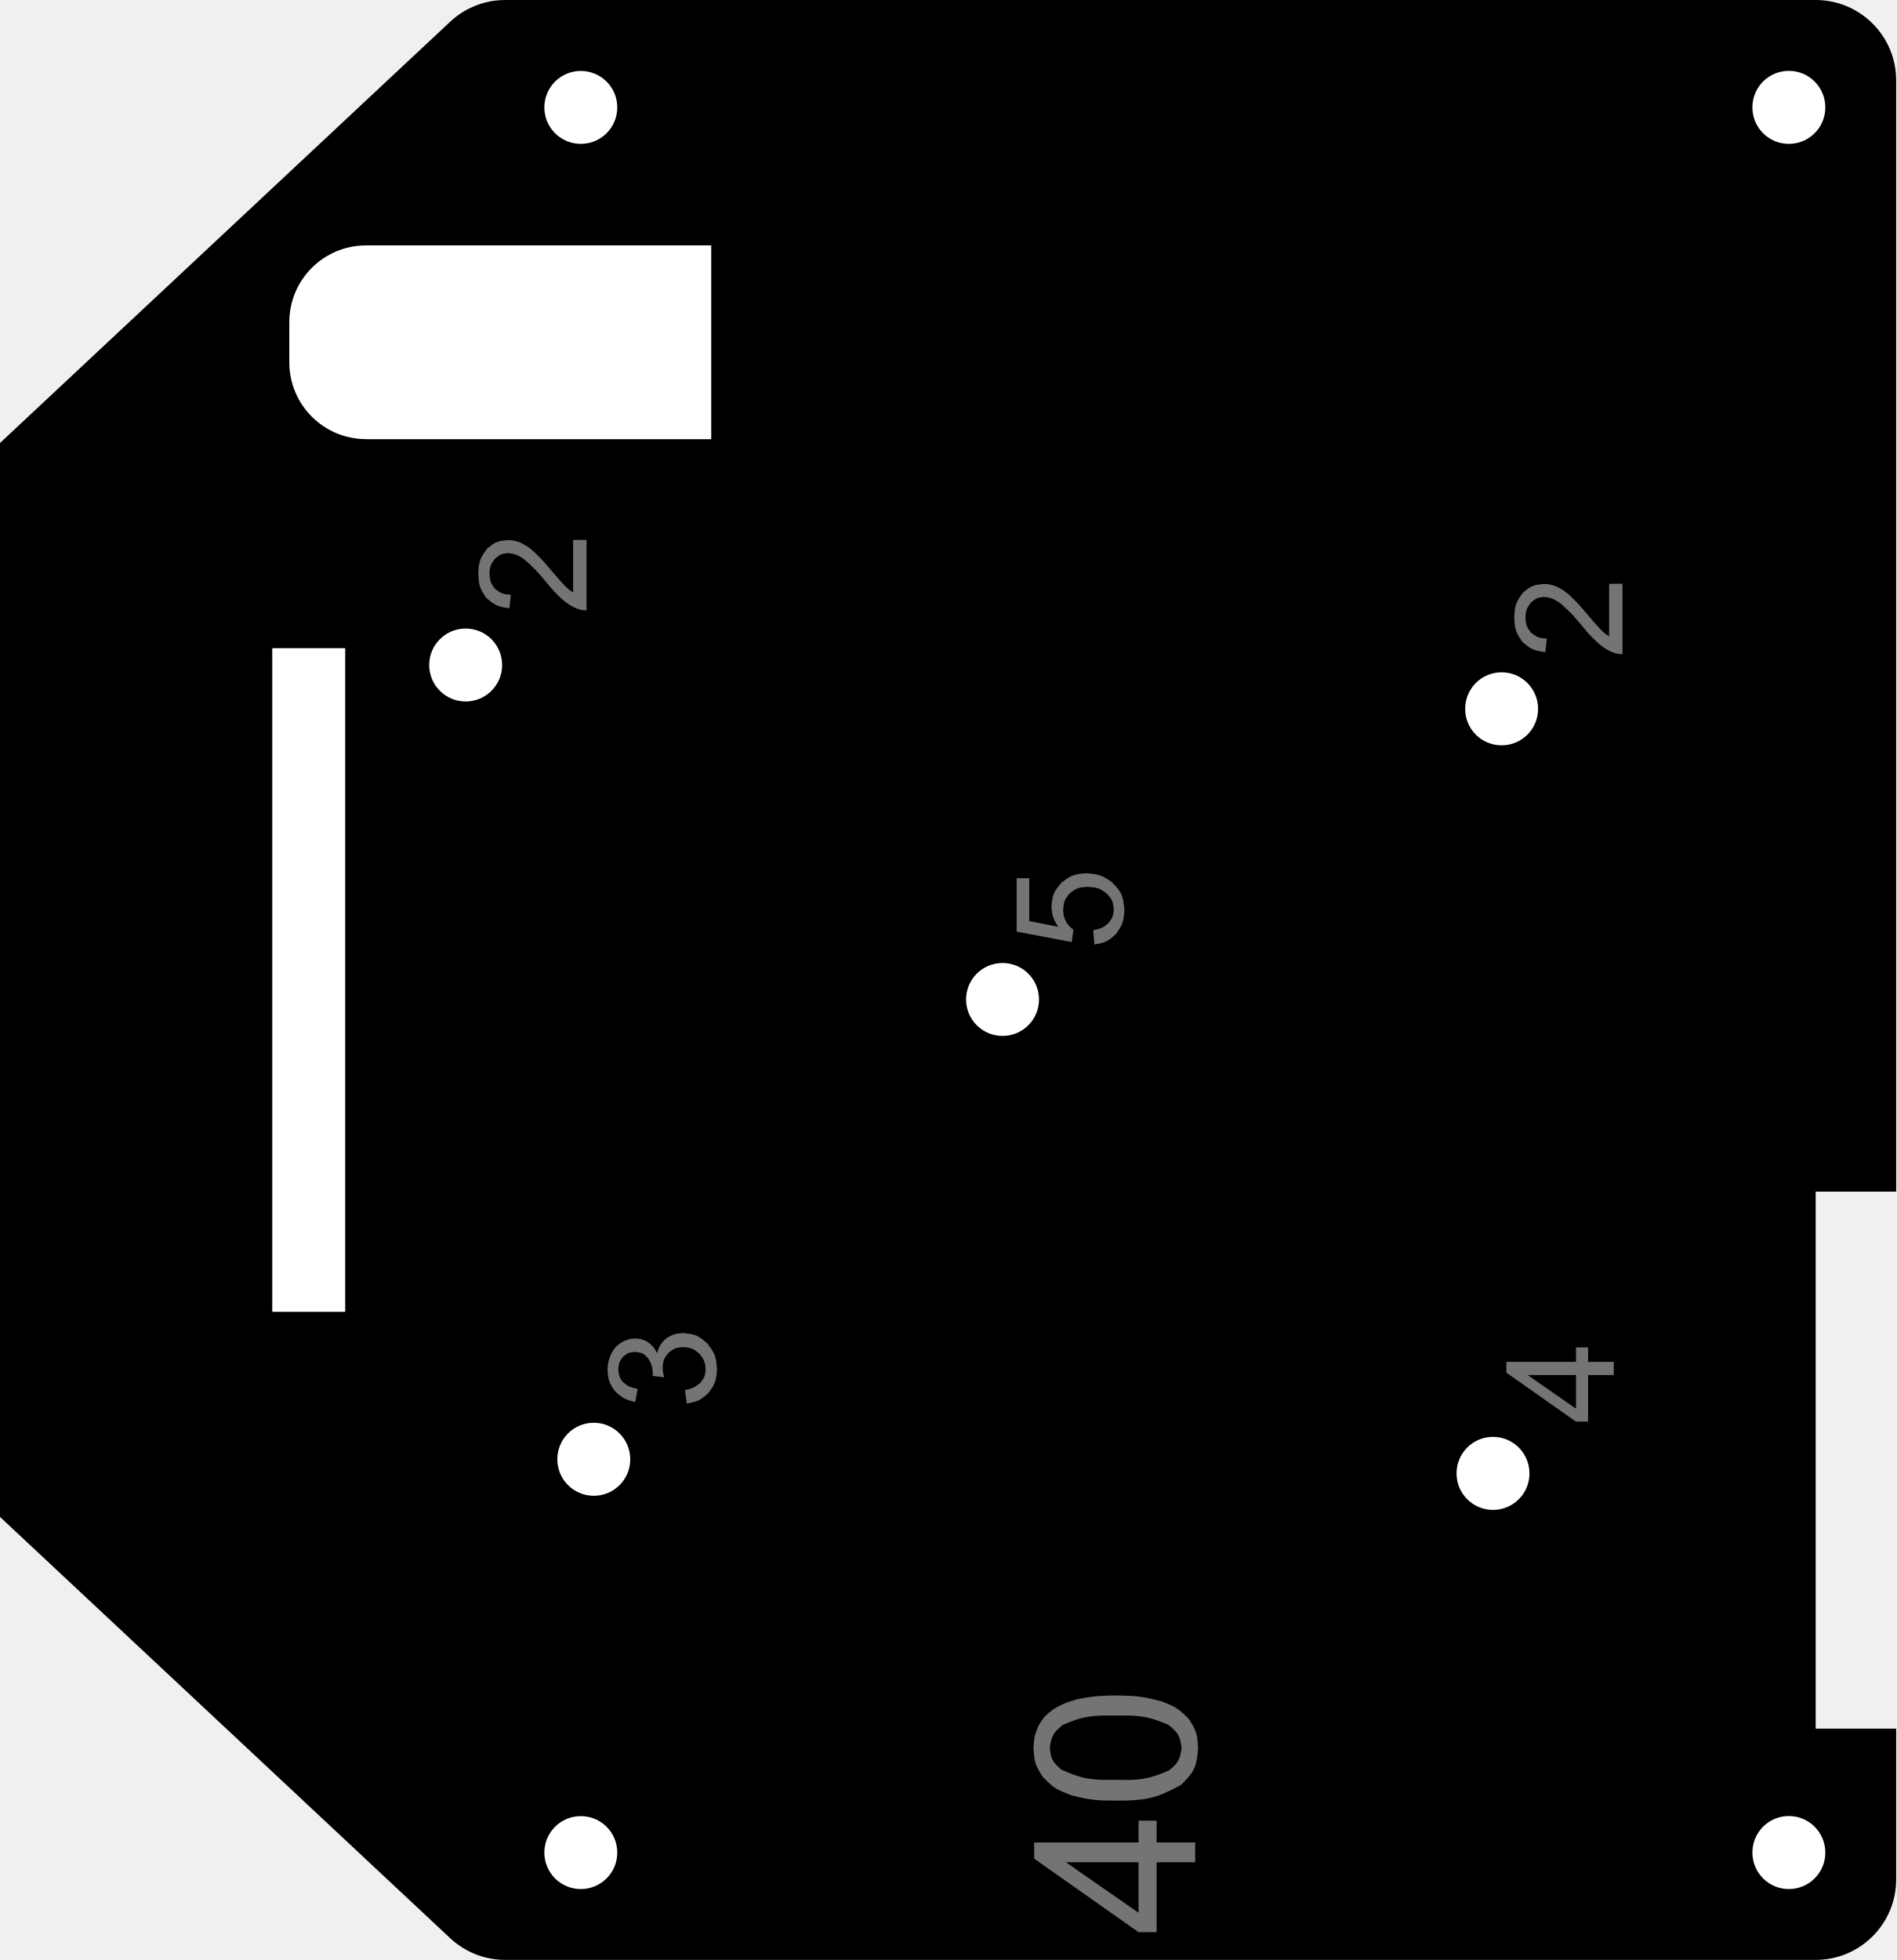
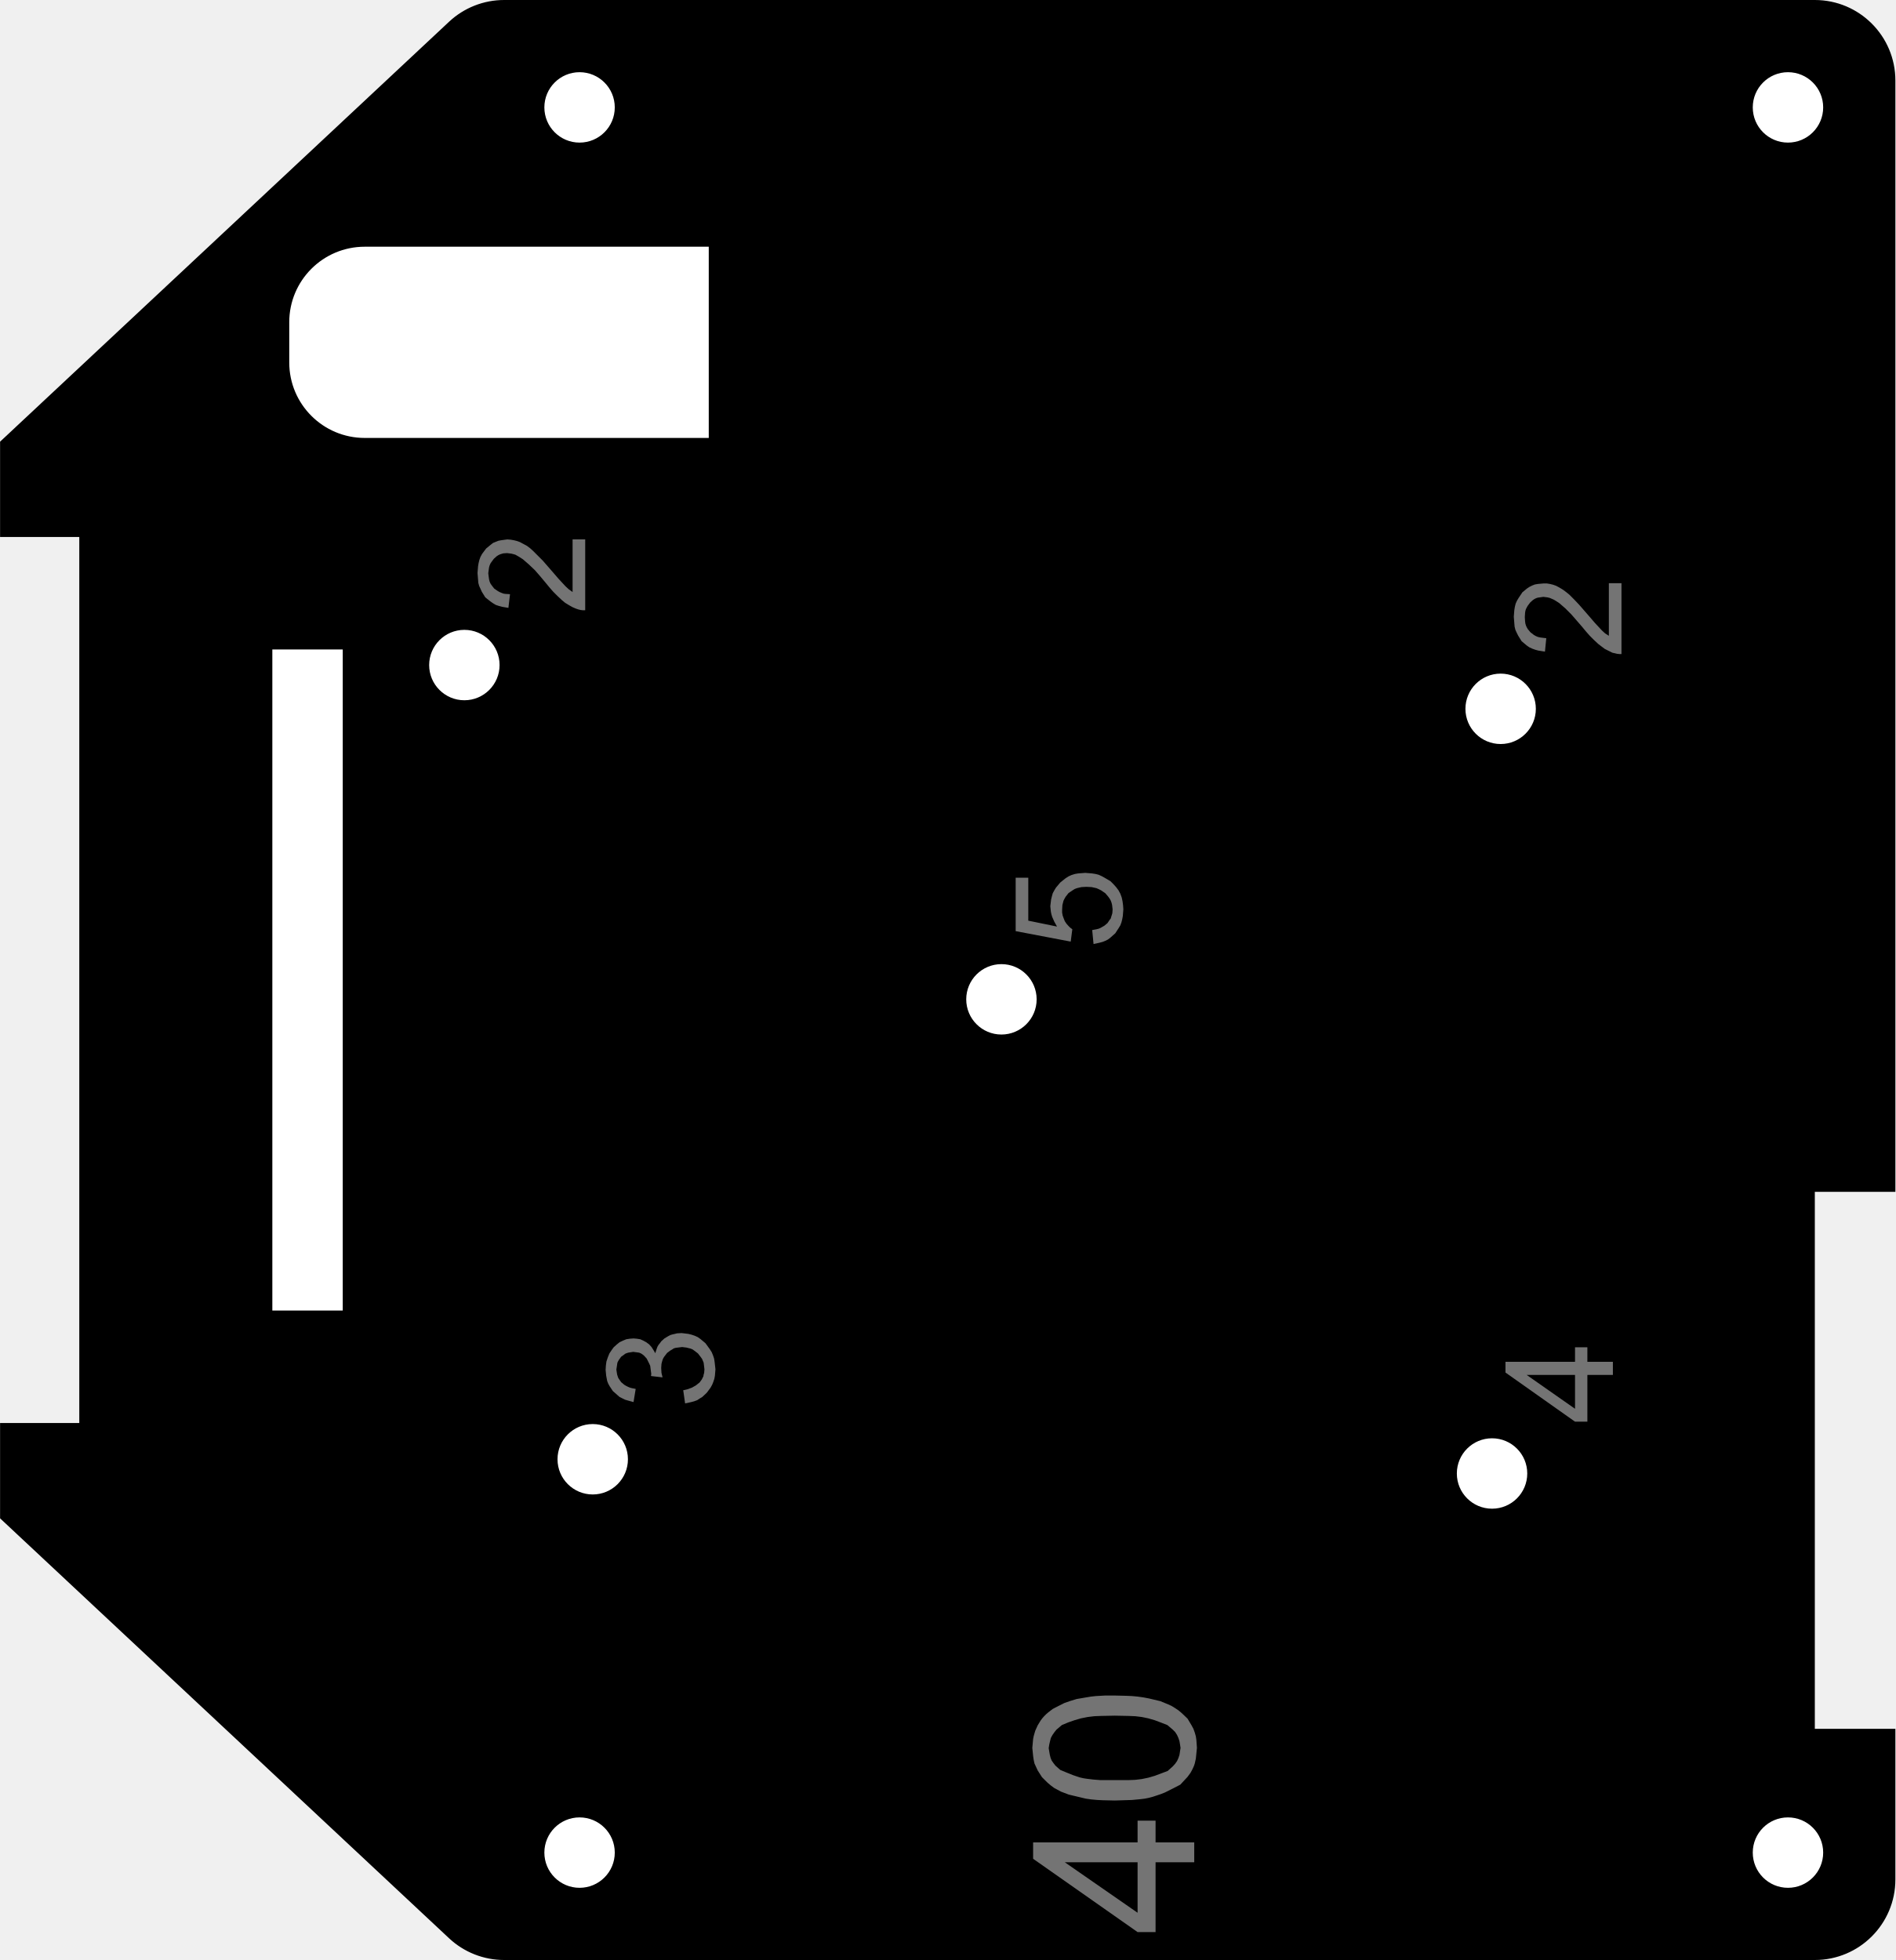
- <svg xmlns="http://www.w3.org/2000/svg" xmlns:ns1="http://www.shapertools.com/namespaces/shaper" id="Layer_1" data-name="Layer 1" version="1.1" viewBox="0 0 200.23 206.93">
-   <defs>
-     <style>
-       .cls-1 {
-         fill: #747474;
-       }
- 
-       .cls-1, .cls-2 {
-         stroke-width: 0px;
-       }
- 
-       .cls-3 {
-         fill: #fff;
-         stroke: #000;
-         stroke-linecap: round;
-         stroke-linejoin: round;
-         stroke-width: .8px;
-       }
- 
-       .cls-2 {
-         fill: #000;
-       }
-     </style>
-   </defs>
-   <g>
-     <path class="cls-2" d="M0,151.65v8.5l47.54,44.48c1.58,1.47,3.65,2.29,5.81,2.29h138.37c4.7,0,8.5-3.81,8.5-8.5h0v-15.92h-8.5v-56.69h8.5V8.5C200.23,3.81,196.42,0,191.72,0H53.35C51.19,0,49.11.82,47.54,2.29L0,46.77v8.5" ns1:cutDepth="0.3cm" />
-     <path class="cls-3" d="M58.45,154.07c0,2.35,1.9,4.25,4.25,4.25,2.35,0,4.25-1.9,4.25-4.25h0c0-2.35-1.9-4.26-4.25-4.26-2.35,0-4.25,1.9-4.25,4.25h0Z" ns1:cutDepth="0.3cm" />
-     <path class="cls-3" d="M153.4,155.56c0,2.35,1.9,4.25,4.25,4.25,2.35,0,4.25-1.9,4.25-4.25h0c0-2.35-1.9-4.26-4.25-4.26-2.35,0-4.25,1.9-4.25,4.25h0Z" ns1:cutDepth="0.3cm" />
-     <path class="cls-3" d="M154.31,74.84c0,2.35,1.9,4.25,4.25,4.25,2.35,0,4.25-1.9,4.25-4.25h0c0-2.35-1.9-4.26-4.25-4.26-2.35,0-4.25,1.9-4.25,4.25h0Z" ns1:cutDepth="0.3cm" />
-     <path class="cls-3" d="M101.61,105.52c0,2.35,1.9,4.25,4.25,4.25s4.25-1.9,4.25-4.25-1.9-4.25-4.25-4.25-4.25,1.9-4.25,4.25Z" ns1:cutDepth="0.3cm" />
-     <path class="cls-3" d="M44.92,70.21c0,2.35,1.9,4.25,4.25,4.25s4.25-1.9,4.25-4.25c0-2.35-1.9-4.25-4.25-4.25-2.35,0-4.25,1.9-4.25,4.25,0,0,0,0,0,0Z" ns1:cutDepth="0.3cm" />
-     <path class="cls-3" d="M28.35,68.03v70.87h8.5v-70.87h-8.5Z" ns1:cutDepth="0.3cm" />
-     <path class="cls-3" d="M184.64,195.59c0,2.35,1.9,4.25,4.25,4.25,2.35,0,4.25-1.9,4.25-4.25h0c0-2.35-1.9-4.26-4.25-4.26-2.35,0-4.25,1.9-4.25,4.25h0Z" ns1:cutDepth="0.3cm" />
-     <path class="cls-3" d="M57.08,11.34c0,2.35,1.9,4.25,4.25,4.25s4.25-1.9,4.25-4.25h0c0-2.35-1.9-4.25-4.25-4.25-2.35,0-4.25,1.9-4.25,4.25,0,0,0,0,0,0Z" ns1:cutDepth="0.3cm" />
-     <path class="cls-3" d="M184.64,11.34c0,2.35,1.9,4.25,4.25,4.25,2.35,0,4.25-1.9,4.25-4.25h0c0-2.35-1.9-4.26-4.25-4.26-2.35,0-4.25,1.9-4.25,4.25h0Z" ns1:cutDepth="0.3cm" />
-     <path class="cls-3" d="M57.08,195.59c0,2.35,1.9,4.25,4.25,4.25s4.25-1.9,4.25-4.25c0-2.35-1.9-4.25-4.25-4.25-2.35,0-4.25,1.9-4.25,4.25,0,0,0,0,0,0Z" ns1:cutDepth="0.3cm" />
-     <path class="cls-3" d="M38.65,46.77h36.85v-21.26h-36.85c-4.7,0-8.5,3.81-8.5,8.5v4.25c0,4.7,3.81,8.5,8.5,8.5Z" ns1:cutDepth="0.3cm" />
-   </g>
-   <g>
-     <path class="cls-1" d="M112.96,189.47h0l-.8-.32-.38-.18-.37-.21-.34-.25-.32-.28-.62-.6h0l-.44-.71-.19-.36-.15-.38-.1-.39-.06-.41-.06-.83h0l.04-.62.03-.31.06-.3.08-.3.1-.29.24-.58h0l.32-.5.17-.24.19-.22.21-.2.22-.19.47-.36h0l.6-.34.62-.29.65-.23.66-.19h0l1-.18.5-.07.5-.06,1.01-.06,1.01-.02h0l1.23.03.61.03.61.06.6.09.6.12,1.19.29h0l.8.32.39.18.37.21.35.25.33.28.62.6h0l.44.71.19.37.15.38.1.39.06.41.06.84h0l-.05.56-.07.55-.12.53-.08.26-.1.25-.12.24-.14.23-.33.43-.37.41-.39.4h0l-.81.43-.81.39-.41.18-.42.16-.42.13-.43.11-.44.09-.44.07-.9.08-.91.04h-.92s-1.23-.01-1.23-.01l-.61-.03-.61-.06-.61-.09-.6-.12-1.2-.29ZM123.39,186.96h0l.56-.49.24-.26.2-.29.15-.32.1-.34.07-.36.06-.37h0l-.06-.37-.07-.36-.1-.34-.15-.32-.2-.29-.25-.26-.56-.49h0l-.67-.27-.67-.25-.68-.2-.69-.14-.7-.08-.71-.04h-1.44s-1.45,0-1.45,0l-.72.04-.71.08-.69.14-.68.2-.67.25-.67.27h0l-.56.49-.24.27-.2.29-.15.32-.1.34-.07.36-.06.37h0l.1.68.08.32.13.3.18.27.22.25.51.47h0l.68.29.69.27.7.22.36.09.36.07.73.09.74.05h1.49s1.44.01,1.44.01l.71-.04.71-.08.69-.14.68-.2.67-.25.67-.27Z" ns1:cutDepth="0.05cm" />
-     <path class="cls-1" d="M122.13,196.61v7.38h-1.91l-11.02-7.76v-1.71h11.02v-2.3h1.91v2.3h4.07v2.09h-4.07ZM112.55,196.61l7.67,5.33v-5.33h-7.67Z" ns1:cutDepth="0.05cm" />
-     <path class="cls-1" d="M72.28,146.78h0l.47-.12.23-.07.22-.09.21-.11.2-.13.38-.3h0l.22-.32.1-.16.08-.17.05-.18.03-.19.04-.39h0l-.05-.46-.05-.22-.07-.21-.1-.2-.12-.19-.29-.37h0l-.37-.29-.19-.12-.2-.1-.22-.07-.23-.05-.47-.05h0l-.44.04-.21.04-.2.06-.19.09-.18.12-.35.27h0l-.27.35-.11.18-.09.19-.06.21-.04.21-.04.44h0l.05.5.11.49-1.22-.15h0l.02-.22h0l-.03-.42-.03-.21-.05-.2-.07-.2-.08-.19-.2-.38h0l-.29-.31-.16-.13-.17-.1-.19-.07-.2-.05-.42-.05h0l-.35.04-.17.03-.16.05-.15.08-.15.1-.28.22h0l-.22.3-.09.16-.07.16-.05.17-.03.18-.03.37h0l.04.37.03.18.05.17.07.16.09.16.22.3h0l.34.26.18.12.19.1.2.07.21.06.42.09-.25,1.39h0l-.61-.16-.29-.1-.28-.13-.26-.16-.25-.19-.47-.42h0l-.34-.51-.14-.27-.11-.28-.08-.29-.05-.3-.05-.61h0l.03-.44.07-.43.13-.42.17-.41h0l.21-.35.24-.32.3-.27.33-.24h0l.35-.17.36-.14.37-.07.39-.03h0l.35.03.34.07.33.13.31.17h0l.3.24.26.27.21.31.18.34h0l.15-.45.09-.22.11-.2.13-.19.15-.18.34-.33h0l.42-.25.22-.1.22-.08.23-.06.24-.03.49-.04h0l.71.09.34.07.32.11.3.16.29.2.55.46h0l.45.61.19.32.15.33.1.35.07.37.07.76h0l-.06.68-.06.33-.09.32-.13.3-.16.29-.39.56h0l-.5.44-.26.19-.28.16-.3.12-.31.09-.65.13-.19-1.39Z" ns1:cutDepth="0.05cm" />
-     <path class="cls-1" d="M61.93,56.94v7.49h-.25s-.24-.03-.24-.03l-.24-.06-.24-.07h0l-.4-.18-.39-.21-.36-.25-.35-.27h0l-.46-.43-.44-.44-.42-.47-.4-.48h0l-.56-.67-.58-.65-.62-.61-.65-.58h0l-.39-.25-.2-.11-.2-.09-.21-.07-.22-.05-.45-.07h0l-.39.05-.19.04-.18.06-.17.09-.16.11-.31.25h0l-.25.35-.11.18-.08.19-.06.2-.04.21-.04.43h0l.04.45.04.22.06.21.09.2.11.19.27.36h0l.37.27.19.11.2.09.21.06.22.04.46.04-.15,1.43h0l-.69-.11-.33-.08-.32-.12-.3-.16-.28-.19-.53-.44h0l-.38-.59-.16-.3-.12-.32-.08-.33-.05-.34-.05-.7h0l.05-.71.06-.34.09-.33.13-.32.17-.3.4-.58h0l.49-.4.26-.17.27-.14.29-.1.3-.06.63-.07h0l.34.02.34.05.33.09.32.12h0l.37.19.36.21.33.25.32.27h0l.52.51.51.53.96,1.11h0l.7.82.73.79h0l.36.31.39.27v-5.56h1.34Z" ns1:cutDepth="0.05cm" />
-     <path class="cls-1" d="M167.69,145.17v4.92h-1.28l-7.35-5.17v-1.14h7.35v-1.53h1.28v1.53h2.71v1.39h-2.71ZM161.3,145.17l5.11,3.55v-3.55h-5.11Z" ns1:cutDepth="0.05cm" />
-     <path class="cls-1" d="M115.44,98.2h0l.45-.1.22-.06.21-.08.2-.1.19-.13.35-.29h0l.23-.32.1-.17.08-.17.06-.18.04-.19.04-.39h0l-.06-.48-.05-.23-.08-.22-.11-.21-.14-.19-.32-.37h0l-.45-.31-.24-.13-.25-.1-.26-.07-.27-.04-.55-.04h0l-.52.04-.25.04-.24.07-.23.1-.22.13-.42.3h0l-.3.39-.13.2-.1.21-.07.23-.04.24-.05.49h0l.02.32.05.31.1.3.13.29h0l.16.25.18.23.21.2.23.18-.17,1.31-5.82-1.1v-5.64h1.33v4.52l3.05.61h0l-.29-.5-.13-.26-.1-.26-.08-.27-.05-.28-.06-.57h0l.08-.7.07-.34.11-.32.15-.3.19-.29.44-.55h0l.59-.44.31-.19.32-.15.34-.1.35-.07.73-.07h0l.72.07.35.06.34.09.33.13.31.16.61.39h0l.3.31.29.32.25.33.2.36.14.39.09.41.06.43.04.43h0l-.06.69-.05.33-.09.32-.13.31-.16.3-.38.57h0l-.5.44-.26.19-.28.16-.3.12-.31.09-.65.13-.12-1.46Z" ns1:cutDepth="0.05cm" />
-     <path class="cls-1" d="M171.32,61.57v7.49h-.25s-.24-.03-.24-.03l-.24-.06-.24-.07h0l-.4-.18-.39-.21-.36-.25-.35-.27h0l-.46-.43-.44-.44-.42-.47-.4-.48h0l-.56-.67-.58-.65-.62-.61-.65-.58h0l-.39-.25-.2-.11-.2-.09-.21-.07-.22-.05-.45-.07h0l-.39.05-.19.04-.18.06-.17.09-.16.11-.31.25h0l-.25.35-.11.18-.08.19-.06.2-.04.21-.04.43h0l.04.45.04.22.06.21.09.2.11.19.27.36h0l.37.27.19.11.2.09.21.06.22.04.46.04-.15,1.43h0l-.69-.11-.33-.08-.32-.12-.3-.16-.28-.19-.53-.44h0l-.38-.59-.16-.3-.12-.32-.08-.33-.05-.34-.05-.7h0l.05-.71.06-.34.09-.33.13-.32.17-.3.4-.58h0l.49-.4.26-.17.27-.14.29-.1.3-.06.63-.07h0l.34.02.34.05.33.09.32.12h0l.37.19.36.21.33.25.32.27h0l.52.51.51.53.96,1.11h0l.7.82.73.79h0l.36.31.39.27v-5.56h1.34Z" ns1:cutDepth="0.05cm" />
-   </g>
+ <svg xmlns="http://www.w3.org/2000/svg" xmlns:ns1="http://www.shapertools.com/namespaces/shaper" ns1:fusionaddin="version:1.7.0" width="7.059cm" height="7.3cm" version="1.1" x="0cm" y="0cm" viewBox="0 0 7.059 7.3" enable-background="new 0 0 7.059 7.3" xml:space="preserve">
+   <path d="M-3.529,-2.005 L-1.857,-3.569 A0.3,0.3 226.905 0,1 -1.652,-3.65 L3.229,-3.65 A0.3,0.3 270 0,1 3.529,-3.35 L3.529,-2.789 3.229,-2.789 3.229,-0.789 3.529,-0.789 3.529,3.35 A0.3,0.3 0 0,1 3.229,3.65 L-1.652,3.65 A0.3,0.3 90 0,1 -1.857,3.569 L-3.529,2.005 -3.529,1.65 -3.234,1.65 -3.234,-1.65 -3.529,-1.65 -3.529,-2.005z" transform="matrix(1,0,0,-1,3.529262,3.65)" fill="rgb(0,0,0)" ns1:cutDepth="0.3cm" stroke-linecap="round" stroke-linejoin="round" />
+   <path d="M2.509,1.478 L2.509,1.214 2.509,1.214 2.501,1.214 2.492,1.215 2.484,1.217 2.475,1.219 2.475,1.219 2.461,1.226 2.447,1.233 2.435,1.242 2.422,1.252 2.422,1.252 2.406,1.267 2.391,1.282 2.376,1.299 2.362,1.316 2.362,1.316 2.342,1.339 2.322,1.362 2.3,1.384 2.277,1.404 2.277,1.404 2.263,1.413 2.256,1.417 2.249,1.42 2.242,1.423 2.234,1.425 2.218,1.427 2.218,1.427 2.204,1.425 2.197,1.424 2.191,1.422 2.185,1.419 2.179,1.415 2.169,1.406 2.169,1.406 2.16,1.394 2.156,1.387 2.153,1.381 2.151,1.374 2.15,1.367 2.149,1.352 2.149,1.352 2.15,1.336 2.151,1.328 2.153,1.321 2.156,1.314 2.16,1.307 2.17,1.295 2.17,1.295 2.183,1.285 2.19,1.281 2.197,1.278 2.205,1.276 2.212,1.275 2.229,1.273 2.224,1.223 2.224,1.223 2.199,1.227 2.188,1.23 2.177,1.234 2.166,1.239 2.156,1.246 2.137,1.262 2.137,1.262 2.124,1.283 2.119,1.293 2.114,1.304 2.111,1.316 2.11,1.328 2.108,1.353 2.108,1.353 2.11,1.378 2.112,1.39 2.115,1.402 2.12,1.413 2.126,1.423 2.14,1.444 2.14,1.444 2.157,1.458 2.166,1.464 2.176,1.469 2.186,1.473 2.197,1.475 2.219,1.477 2.219,1.477 2.231,1.477 2.243,1.475 2.255,1.472 2.266,1.468 2.266,1.468 2.279,1.461 2.292,1.453 2.304,1.444 2.315,1.435 2.315,1.435 2.333,1.417 2.351,1.398 2.385,1.359 2.385,1.359 2.41,1.33 2.436,1.302 2.436,1.302 2.448,1.291 2.462,1.282 2.462,1.478 2.509,1.478z" transform="matrix(1,0,0,-1,3.529262,3.65)" fill="rgb(116,116,116)" fill-rule="nonzero" ns1:cutDepth="0.05cm" stroke-linecap="round" stroke-linejoin="round" />
+   <path d="M0.538,0.186 L0.538,0.186 0.554,0.189 0.562,0.191 0.569,0.194 0.576,0.198 0.583,0.202 0.595,0.212 0.595,0.212 0.603,0.224 0.607,0.229 0.609,0.236 0.611,0.242 0.613,0.249 0.614,0.263 0.614,0.263 0.612,0.28 0.61,0.288 0.607,0.296 0.603,0.303 0.598,0.31 0.587,0.323 0.587,0.323 0.571,0.334 0.563,0.338 0.554,0.342 0.545,0.344 0.536,0.346 0.516,0.347 0.516,0.347 0.498,0.346 0.489,0.344 0.481,0.342 0.473,0.339 0.465,0.334 0.45,0.324 0.45,0.324 0.439,0.31 0.435,0.303 0.431,0.295 0.429,0.287 0.427,0.279 0.426,0.262 0.426,0.262 0.426,0.251 0.428,0.24 0.432,0.229 0.436,0.219 0.436,0.219 0.442,0.21 0.449,0.202 0.456,0.195 0.464,0.189 0.458,0.143 0.253,0.182 0.253,0.381 0.3,0.381 0.3,0.221 0.407,0.199 0.407,0.199 0.397,0.217 0.393,0.226 0.389,0.235 0.386,0.245 0.384,0.255 0.382,0.275 0.382,0.275 0.385,0.3 0.388,0.312 0.391,0.323 0.397,0.334 0.403,0.344 0.419,0.363 0.419,0.363 0.439,0.379 0.45,0.386 0.461,0.391 0.474,0.395 0.486,0.397 0.512,0.399 0.512,0.399 0.537,0.397 0.55,0.395 0.562,0.392 0.573,0.387 0.584,0.381 0.606,0.368 0.606,0.368 0.617,0.357 0.627,0.346 0.636,0.334 0.643,0.321 0.648,0.307 0.651,0.293 0.653,0.278 0.654,0.263 0.654,0.263 0.652,0.238 0.65,0.227 0.647,0.215 0.643,0.204 0.637,0.194 0.624,0.174 0.624,0.174 0.606,0.158 0.597,0.151 0.587,0.146 0.577,0.142 0.566,0.139 0.543,0.134 0.538,0.186z" transform="matrix(1,0,0,-1,3.529262,3.65)" fill="rgb(116,116,116)" fill-rule="nonzero" ns1:cutDepth="0.05cm" stroke-linecap="round" stroke-linejoin="round" />
+   <path d="M2.382,-1.471 L2.382,-1.645 2.336,-1.645 2.077,-1.462 2.077,-1.422 2.336,-1.422 2.336,-1.368 2.382,-1.368 2.382,-1.422 2.477,-1.422 2.477,-1.471 2.382,-1.471z M2.156,-1.471 L2.336,-1.597 2.336,-1.471 2.156,-1.471z" transform="matrix(1,0,0,-1,3.529262,3.65)" fill="rgb(116,116,116)" fill-rule="nonzero" ns1:cutDepth="0.05cm" stroke-linecap="round" stroke-linejoin="round" />
+   <path d="M-1.35,1.641 L-1.35,1.377 -1.35,1.377 -1.358,1.377 -1.367,1.378 -1.375,1.38 -1.384,1.383 -1.384,1.383 -1.398,1.389 -1.412,1.397 -1.425,1.405 -1.437,1.415 -1.437,1.415 -1.453,1.43 -1.469,1.446 -1.483,1.462 -1.497,1.479 -1.497,1.479 -1.517,1.503 -1.537,1.526 -1.559,1.547 -1.582,1.567 -1.582,1.567 -1.596,1.576 -1.603,1.58 -1.61,1.584 -1.617,1.586 -1.625,1.588 -1.641,1.59 -1.641,1.59 -1.655,1.589 -1.662,1.587 -1.668,1.585 -1.674,1.582 -1.68,1.578 -1.69,1.569 -1.69,1.569 -1.699,1.557 -1.703,1.551 -1.706,1.544 -1.708,1.537 -1.709,1.53 -1.711,1.515 -1.711,1.515 -1.709,1.499 -1.708,1.492 -1.706,1.484 -1.703,1.477 -1.699,1.471 -1.689,1.458 -1.689,1.458 -1.676,1.449 -1.669,1.445 -1.662,1.442 -1.654,1.439 -1.647,1.438 -1.63,1.437 -1.636,1.386 -1.636,1.386 -1.66,1.39 -1.671,1.393 -1.683,1.397 -1.693,1.403 -1.703,1.41 -1.722,1.425 -1.722,1.425 -1.735,1.446 -1.74,1.457 -1.745,1.468 -1.748,1.479 -1.749,1.491 -1.751,1.516 -1.751,1.516 -1.749,1.541 -1.747,1.553 -1.744,1.565 -1.74,1.576 -1.734,1.587 -1.719,1.607 -1.719,1.607 -1.702,1.621 -1.693,1.628 -1.683,1.632 -1.673,1.636 -1.662,1.638 -1.64,1.641 -1.64,1.641 -1.628,1.64 -1.616,1.638 -1.604,1.635 -1.593,1.631 -1.593,1.631 -1.58,1.624 -1.567,1.617 -1.555,1.608 -1.544,1.598 -1.544,1.598 -1.526,1.58 -1.508,1.562 -1.474,1.523 -1.474,1.523 -1.449,1.494 -1.423,1.466 -1.423,1.466 -1.411,1.455 -1.397,1.445 -1.397,1.641 -1.35,1.641z" transform="matrix(1,0,0,-1,3.529262,3.65)" fill="rgb(116,116,116)" fill-rule="nonzero" ns1:cutDepth="0.05cm" stroke-linecap="round" stroke-linejoin="round" />
+   <path d="M-0.985,-1.528 L-0.985,-1.528 -0.968,-1.524 -0.96,-1.521 -0.952,-1.518 -0.945,-1.514 -0.938,-1.51 -0.924,-1.499 -0.924,-1.499 -0.916,-1.488 -0.913,-1.482 -0.91,-1.476 -0.909,-1.47 -0.907,-1.463 -0.906,-1.45 -0.906,-1.45 -0.908,-1.433 -0.909,-1.425 -0.912,-1.418 -0.915,-1.411 -0.92,-1.404 -0.93,-1.391 -0.93,-1.391 -0.943,-1.381 -0.95,-1.376 -0.957,-1.373 -0.965,-1.371 -0.973,-1.369 -0.989,-1.367 -0.989,-1.367 -1.005,-1.369 -1.013,-1.37 -1.02,-1.372 -1.026,-1.376 -1.033,-1.38 -1.045,-1.389 -1.045,-1.389 -1.055,-1.402 -1.059,-1.408 -1.062,-1.415 -1.064,-1.422 -1.066,-1.43 -1.067,-1.445 -1.067,-1.445 -1.066,-1.463 -1.062,-1.48 -1.105,-1.475 -1.105,-1.475 -1.104,-1.467 -1.104,-1.467 -1.106,-1.452 -1.107,-1.444 -1.108,-1.437 -1.111,-1.43 -1.114,-1.424 -1.121,-1.41 -1.121,-1.41 -1.131,-1.399 -1.136,-1.395 -1.142,-1.391 -1.149,-1.388 -1.156,-1.387 -1.171,-1.385 -1.171,-1.385 -1.184,-1.387 -1.19,-1.388 -1.196,-1.39 -1.201,-1.392 -1.206,-1.396 -1.216,-1.403 -1.216,-1.403 -1.224,-1.414 -1.227,-1.419 -1.23,-1.425 -1.231,-1.431 -1.232,-1.438 -1.234,-1.451 -1.234,-1.451 -1.232,-1.464 -1.231,-1.47 -1.229,-1.476 -1.227,-1.482 -1.223,-1.488 -1.216,-1.498 -1.216,-1.498 -1.204,-1.508 -1.197,-1.512 -1.191,-1.515 -1.184,-1.518 -1.177,-1.52 -1.162,-1.523 -1.17,-1.572 -1.17,-1.572 -1.192,-1.566 -1.202,-1.563 -1.212,-1.558 -1.222,-1.553 -1.23,-1.546 -1.247,-1.531 -1.247,-1.531 -1.259,-1.513 -1.264,-1.504 -1.268,-1.494 -1.27,-1.484 -1.272,-1.473 -1.274,-1.452 -1.274,-1.452 -1.273,-1.436 -1.271,-1.421 -1.266,-1.406 -1.26,-1.391 -1.26,-1.391 -1.252,-1.379 -1.244,-1.368 -1.233,-1.358 -1.222,-1.349 -1.222,-1.349 -1.209,-1.343 -1.197,-1.338 -1.184,-1.336 -1.17,-1.335 -1.17,-1.335 -1.158,-1.336 -1.145,-1.338 -1.134,-1.343 -1.123,-1.349 -1.123,-1.349 -1.112,-1.357 -1.103,-1.367 -1.096,-1.378 -1.089,-1.39 -1.089,-1.39 -1.084,-1.374 -1.081,-1.366 -1.077,-1.359 -1.072,-1.353 -1.067,-1.346 -1.055,-1.335 -1.055,-1.335 -1.04,-1.326 -1.032,-1.322 -1.025,-1.32 -1.016,-1.318 -1.008,-1.316 -0.991,-1.315 -0.991,-1.315 -0.966,-1.318 -0.954,-1.321 -0.942,-1.325 -0.931,-1.33 -0.921,-1.337 -0.902,-1.353 -0.902,-1.353 -0.886,-1.375 -0.879,-1.386 -0.874,-1.398 -0.87,-1.41 -0.868,-1.423 -0.865,-1.45 -0.865,-1.45 -0.867,-1.474 -0.869,-1.485 -0.873,-1.497 -0.877,-1.507 -0.883,-1.518 -0.897,-1.537 -0.897,-1.537 -0.914,-1.553 -0.924,-1.559 -0.933,-1.565 -0.944,-1.569 -0.955,-1.572 -0.978,-1.577 -0.985,-1.528z" transform="matrix(1,0,0,-1,3.529262,3.65)" fill="rgb(116,116,116)" fill-rule="nonzero" ns1:cutDepth="0.05cm" stroke-linecap="round" stroke-linejoin="round" />
+   <path d="M0.774,-3.286 L0.774,-3.546 0.707,-3.546 0.318,-3.273 0.318,-3.212 0.707,-3.212 0.707,-3.131 0.774,-3.131 0.774,-3.212 0.918,-3.212 0.918,-3.286 0.774,-3.286z M0.436,-3.286 L0.707,-3.474 0.707,-3.286 0.436,-3.286z" transform="matrix(1,0,0,-1,3.529262,3.65)" fill="rgb(116,116,116)" fill-rule="nonzero" ns1:cutDepth="0.05cm" stroke-linecap="round" stroke-linejoin="round" />
+   <path d="M0.451,-3.034 L0.451,-3.034 0.422,-3.023 0.409,-3.016 0.396,-3.009 0.384,-3 0.372,-2.99 0.351,-2.969 0.351,-2.969 0.335,-2.944 0.329,-2.931 0.323,-2.918 0.32,-2.904 0.318,-2.89 0.315,-2.86 0.315,-2.86 0.317,-2.838 0.318,-2.827 0.32,-2.817 0.323,-2.806 0.326,-2.796 0.335,-2.776 0.335,-2.776 0.346,-2.758 0.352,-2.75 0.359,-2.742 0.366,-2.735 0.374,-2.728 0.391,-2.715 0.391,-2.715 0.412,-2.704 0.434,-2.693 0.457,-2.685 0.48,-2.678 0.48,-2.678 0.515,-2.672 0.533,-2.669 0.551,-2.667 0.586,-2.665 0.622,-2.665 0.622,-2.665 0.665,-2.666 0.687,-2.667 0.708,-2.669 0.729,-2.672 0.75,-2.676 0.792,-2.686 0.792,-2.686 0.821,-2.698 0.834,-2.704 0.847,-2.712 0.859,-2.72 0.871,-2.73 0.893,-2.751 0.893,-2.751 0.908,-2.776 0.915,-2.789 0.92,-2.803 0.924,-2.817 0.926,-2.831 0.928,-2.86 0.928,-2.86 0.926,-2.88 0.924,-2.9 0.92,-2.918 0.917,-2.927 0.913,-2.936 0.909,-2.944 0.904,-2.953 0.893,-2.968 0.88,-2.982 0.866,-2.997 0.866,-2.997 0.837,-3.012 0.809,-3.026 0.794,-3.032 0.779,-3.037 0.764,-3.042 0.749,-3.046 0.734,-3.049 0.718,-3.051 0.686,-3.054 0.654,-3.055 0.622,-3.056 0.622,-3.056 0.578,-3.055 0.557,-3.054 0.535,-3.052 0.514,-3.049 0.493,-3.044 0.451,-3.034z M0.819,-2.946 L0.819,-2.946 0.838,-2.929 0.847,-2.919 0.854,-2.909 0.859,-2.898 0.863,-2.886 0.865,-2.873 0.867,-2.86 0.867,-2.86 0.865,-2.847 0.863,-2.835 0.859,-2.823 0.854,-2.812 0.847,-2.801 0.838,-2.792 0.818,-2.775 0.818,-2.775 0.795,-2.766 0.771,-2.757 0.747,-2.75 0.723,-2.745 0.698,-2.742 0.673,-2.741 0.622,-2.74 0.622,-2.74 0.571,-2.741 0.546,-2.742 0.521,-2.745 0.496,-2.75 0.472,-2.757 0.449,-2.765 0.425,-2.775 0.425,-2.775 0.405,-2.792 0.397,-2.802 0.39,-2.812 0.384,-2.823 0.381,-2.835 0.378,-2.848 0.376,-2.861 0.376,-2.861 0.38,-2.885 0.383,-2.897 0.387,-2.907 0.394,-2.917 0.401,-2.926 0.419,-2.942 0.419,-2.942 0.443,-2.952 0.468,-2.962 0.492,-2.97 0.505,-2.973 0.518,-2.975 0.543,-2.978 0.569,-2.98 0.622,-2.98 0.622,-2.98 0.673,-2.98 0.698,-2.979 0.723,-2.976 0.747,-2.971 0.771,-2.964 0.795,-2.955 0.819,-2.946z" transform="matrix(1,0,0,-1,3.529262,3.65)" fill="rgb(116,116,116)" fill-rule="nonzero" ns1:cutDepth="0.05cm" stroke-linecap="round" stroke-linejoin="round" />
+   <path d="M-1.472,-1.785 a0.15,0.15 0 1,1 0.3,0 a0.15,0.15 0 1,1 -0.3,0z" transform="matrix(1,0,0,-1,3.529262,3.65)" fill="rgb(255,255,255)" stroke="rgb(0,0,0)" stroke-width="0.001cm" stroke-linecap="round" stroke-linejoin="round" ns1:cutDepth="0.3cm" />
+   <path d="M1.877,-1.838 a0.15,0.15 0 1,1 0.3,0 a0.15,0.15 0 1,1 -0.3,0z" transform="matrix(1,0,0,-1,3.529262,3.65)" fill="rgb(255,255,255)" stroke="rgb(0,0,0)" stroke-width="0.001cm" stroke-linecap="round" stroke-linejoin="round" ns1:cutDepth="0.3cm" />
+   <path d="M1.909,1.01 a0.15,0.15 0 1,1 0.3,0 a0.15,0.15 0 1,1 -0.3,0z" transform="matrix(1,0,0,-1,3.529262,3.65)" fill="rgb(255,255,255)" stroke="rgb(0,0,0)" stroke-width="0.001cm" stroke-linecap="round" stroke-linejoin="round" ns1:cutDepth="0.3cm" />
+   <path d="M0.05,-0.072 a0.15,0.15 0 1,1 0.3,0 a0.15,0.15 0 1,1 -0.3,0z" transform="matrix(1,0,0,-1,3.529262,3.65)" fill="rgb(255,255,255)" stroke="rgb(0,0,0)" stroke-width="0.001cm" stroke-linecap="round" stroke-linejoin="round" ns1:cutDepth="0.3cm" />
+   <path d="M-1.95,1.173 a0.15,0.15 0 1,1 0.3,0 a0.15,0.15 0 1,1 -0.3,0z" transform="matrix(1,0,0,-1,3.529262,3.65)" fill="rgb(255,255,255)" stroke="rgb(0,0,0)" stroke-width="0.001cm" stroke-linecap="round" stroke-linejoin="round" ns1:cutDepth="0.3cm" />
+   <path d="M-2.534,1.25 L-2.534,-1.25 -2.234,-1.25 -2.234,1.25 -2.534,1.25z" transform="matrix(1,0,0,-1,3.529262,3.65)" fill="rgb(255,255,255)" stroke="rgb(0,0,0)" stroke-width="0.001cm" stroke-linecap="round" stroke-linejoin="round" ns1:cutDepth="0.3cm" />
+   <path d="M2.979,-3.25 a0.15,0.15 0 1,1 0.3,0 a0.15,0.15 0 1,1 -0.3,0z" transform="matrix(1,0,0,-1,3.529262,3.65)" fill="rgb(255,255,255)" stroke="rgb(0,0,0)" stroke-width="0.001cm" stroke-linecap="round" stroke-linejoin="round" ns1:cutDepth="0.3cm" />
+   <path d="M-1.521,3.25 a0.15,0.15 0 1,1 0.3,0 a0.15,0.15 0 1,1 -0.3,0z" transform="matrix(1,0,0,-1,3.529262,3.65)" fill="rgb(255,255,255)" stroke="rgb(0,0,0)" stroke-width="0.001cm" stroke-linecap="round" stroke-linejoin="round" ns1:cutDepth="0.3cm" />
+   <path d="M2.979,3.25 a0.15,0.15 0 1,1 0.3,0 a0.15,0.15 0 1,1 -0.3,0z" transform="matrix(1,0,0,-1,3.529262,3.65)" fill="rgb(255,255,255)" stroke="rgb(0,0,0)" stroke-width="0.001cm" stroke-linecap="round" stroke-linejoin="round" ns1:cutDepth="0.3cm" />
+   <path d="M-1.521,-3.25 a0.15,0.15 0 1,1 0.3,0 a0.15,0.15 0 1,1 -0.3,0z" transform="matrix(1,0,0,-1,3.529262,3.65)" fill="rgb(255,255,255)" stroke="rgb(0,0,0)" stroke-width="0.001cm" stroke-linecap="round" stroke-linejoin="round" ns1:cutDepth="0.3cm" />
+   <path d="M-2.171,2 L-0.871,2 -0.871,2.75 -2.171,2.75 A0.3,0.3 90 0,1 -2.471,2.45 L-2.471,2.3 A0.3,0.3 180 0,1 -2.171,2z" transform="matrix(1,0,0,-1,3.529262,3.65)" fill="rgb(255,255,255)" stroke="rgb(0,0,0)" stroke-width="0.001cm" stroke-linecap="round" stroke-linejoin="round" ns1:cutDepth="0.3cm" />
</svg>
